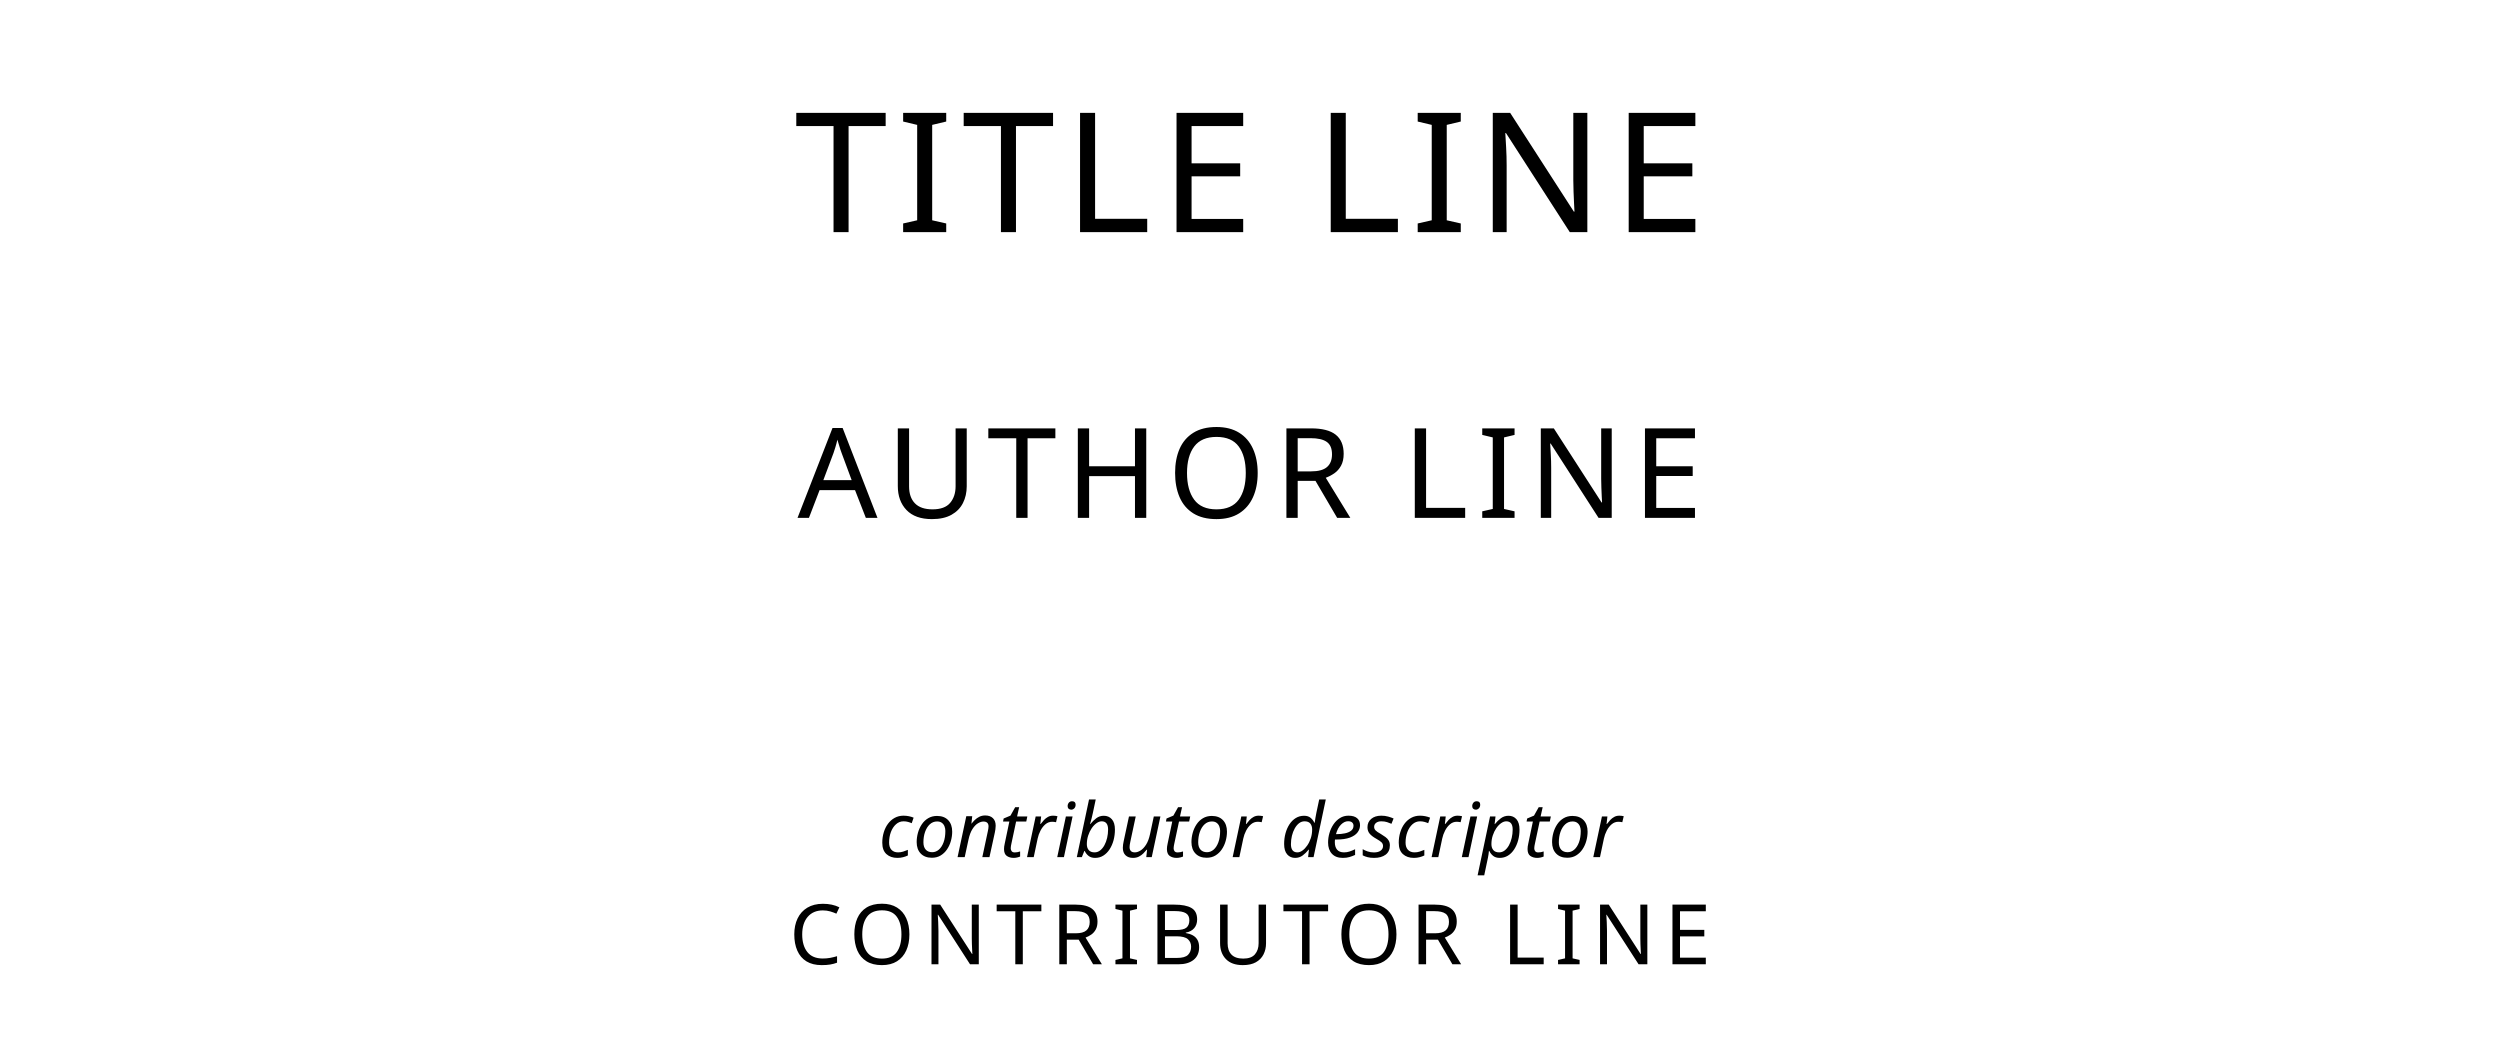
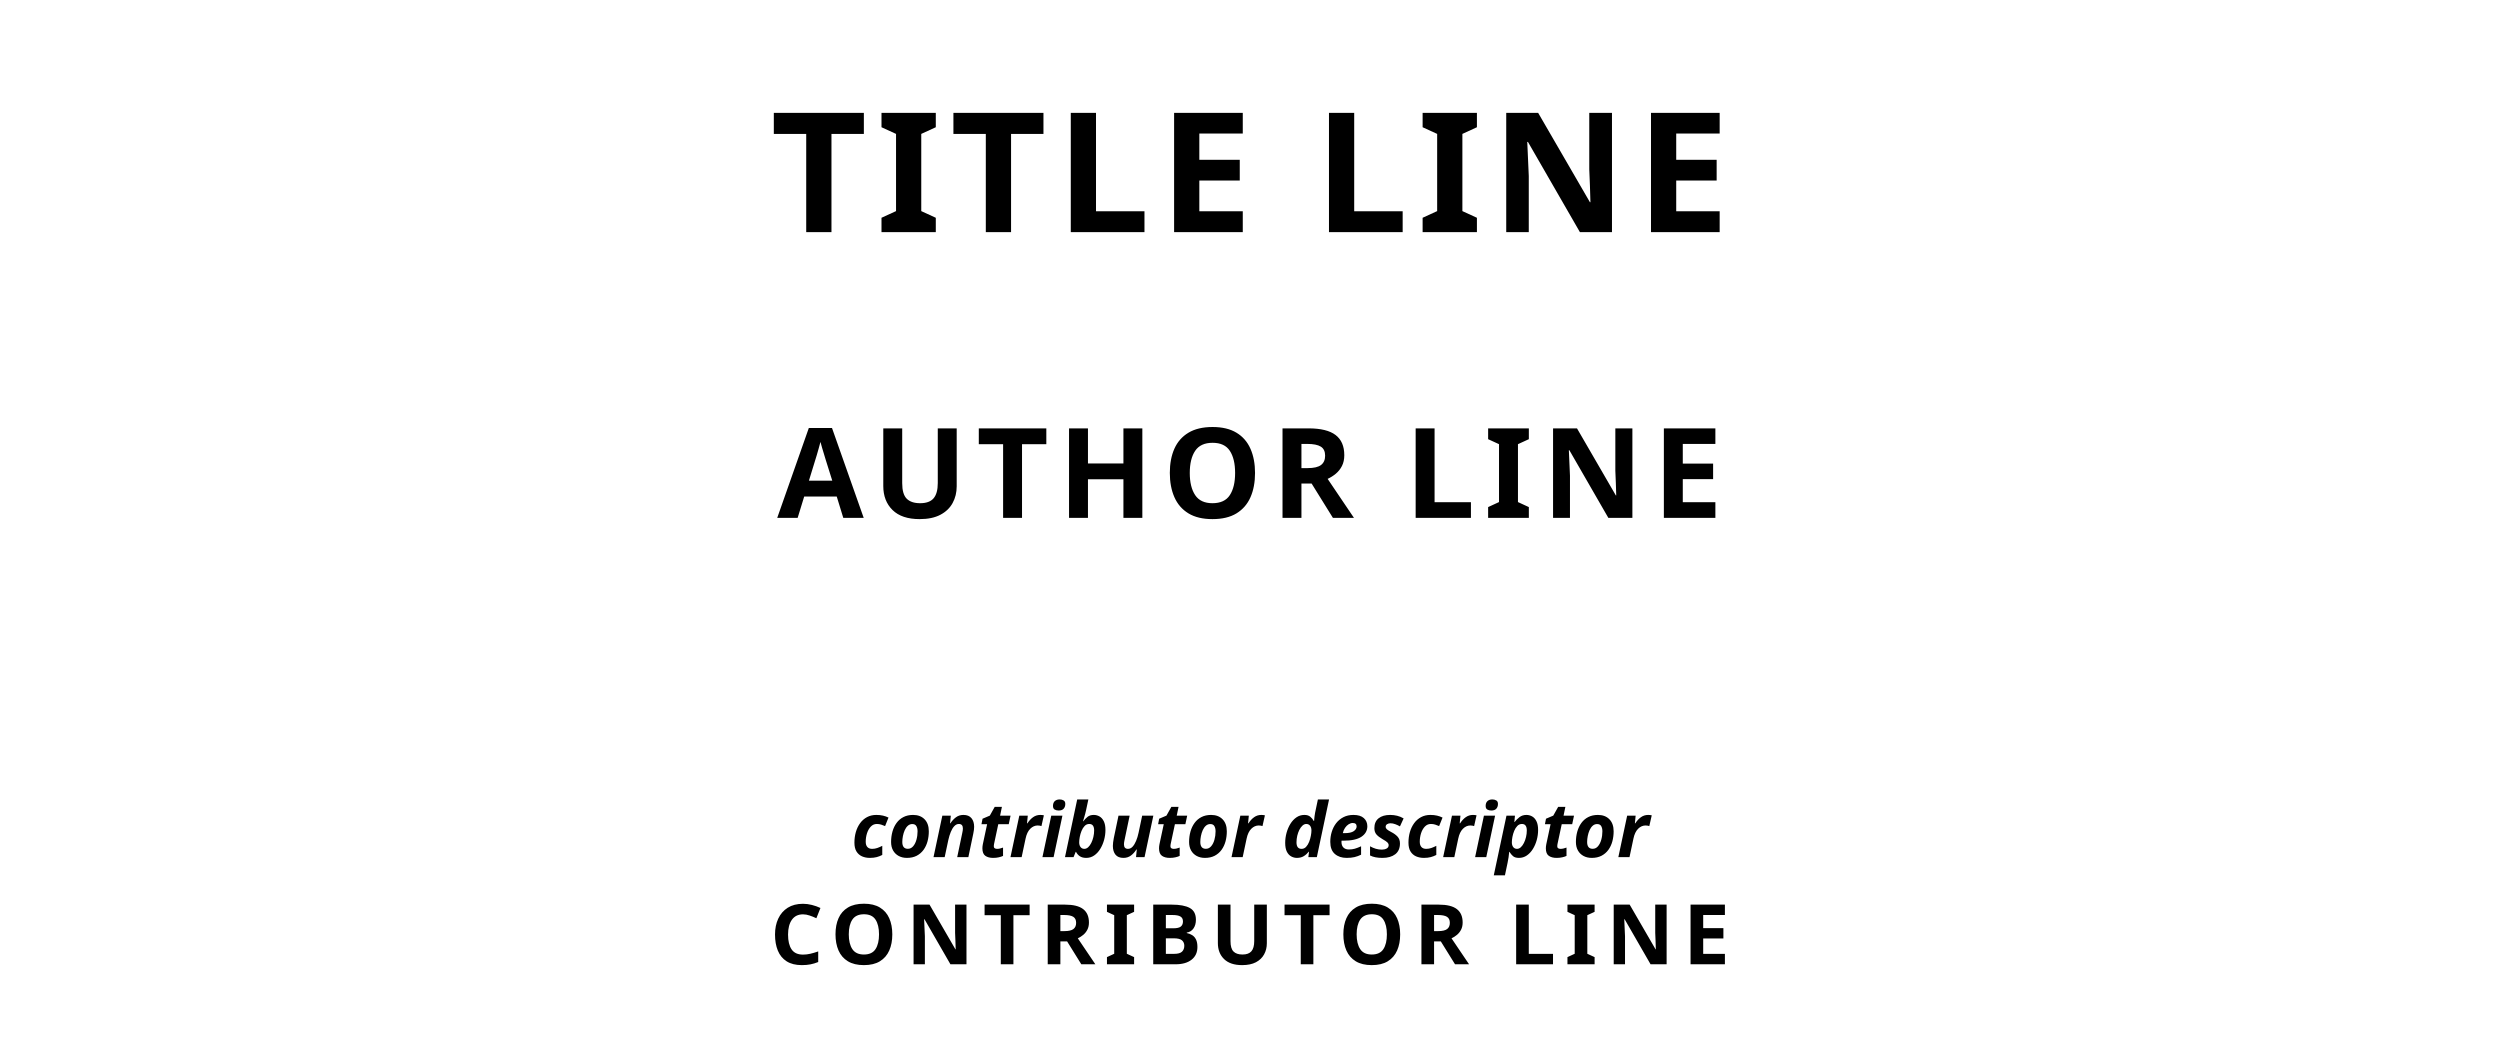
<svg xmlns="http://www.w3.org/2000/svg" version="1.1" viewBox="0 0 1400 590">
  <style type="text/css">
		text{
			font-family: "League Spartan";
+ 			font-weight: bold;
			letter-spacing: 5px;
			text-anchor: middle;
		}

		.title{
			font-size: 93.567px;
		}

		.author{
			font-size: 70.175px;
		}

		.contributor-descriptor{
			font-family: "OFL Sorts Mill Goudy";
			font-size: 42.508px;
			font-style: italic;
			letter-spacing: 0;
		}

		.contributor{
			font-size: 46.784px;
		}
	</style>
  <text class="title" x="700" y="130">TITLE LINE</text>
  <text class="author" x="700" y="290">AUTHOR LINE</text>
  <text class="contributor-descriptor" x="700" y="480">contributor descriptor</text>
  <text class="contributor" x="700" y="540">CONTRIBUTOR LINE</text>
</svg>
